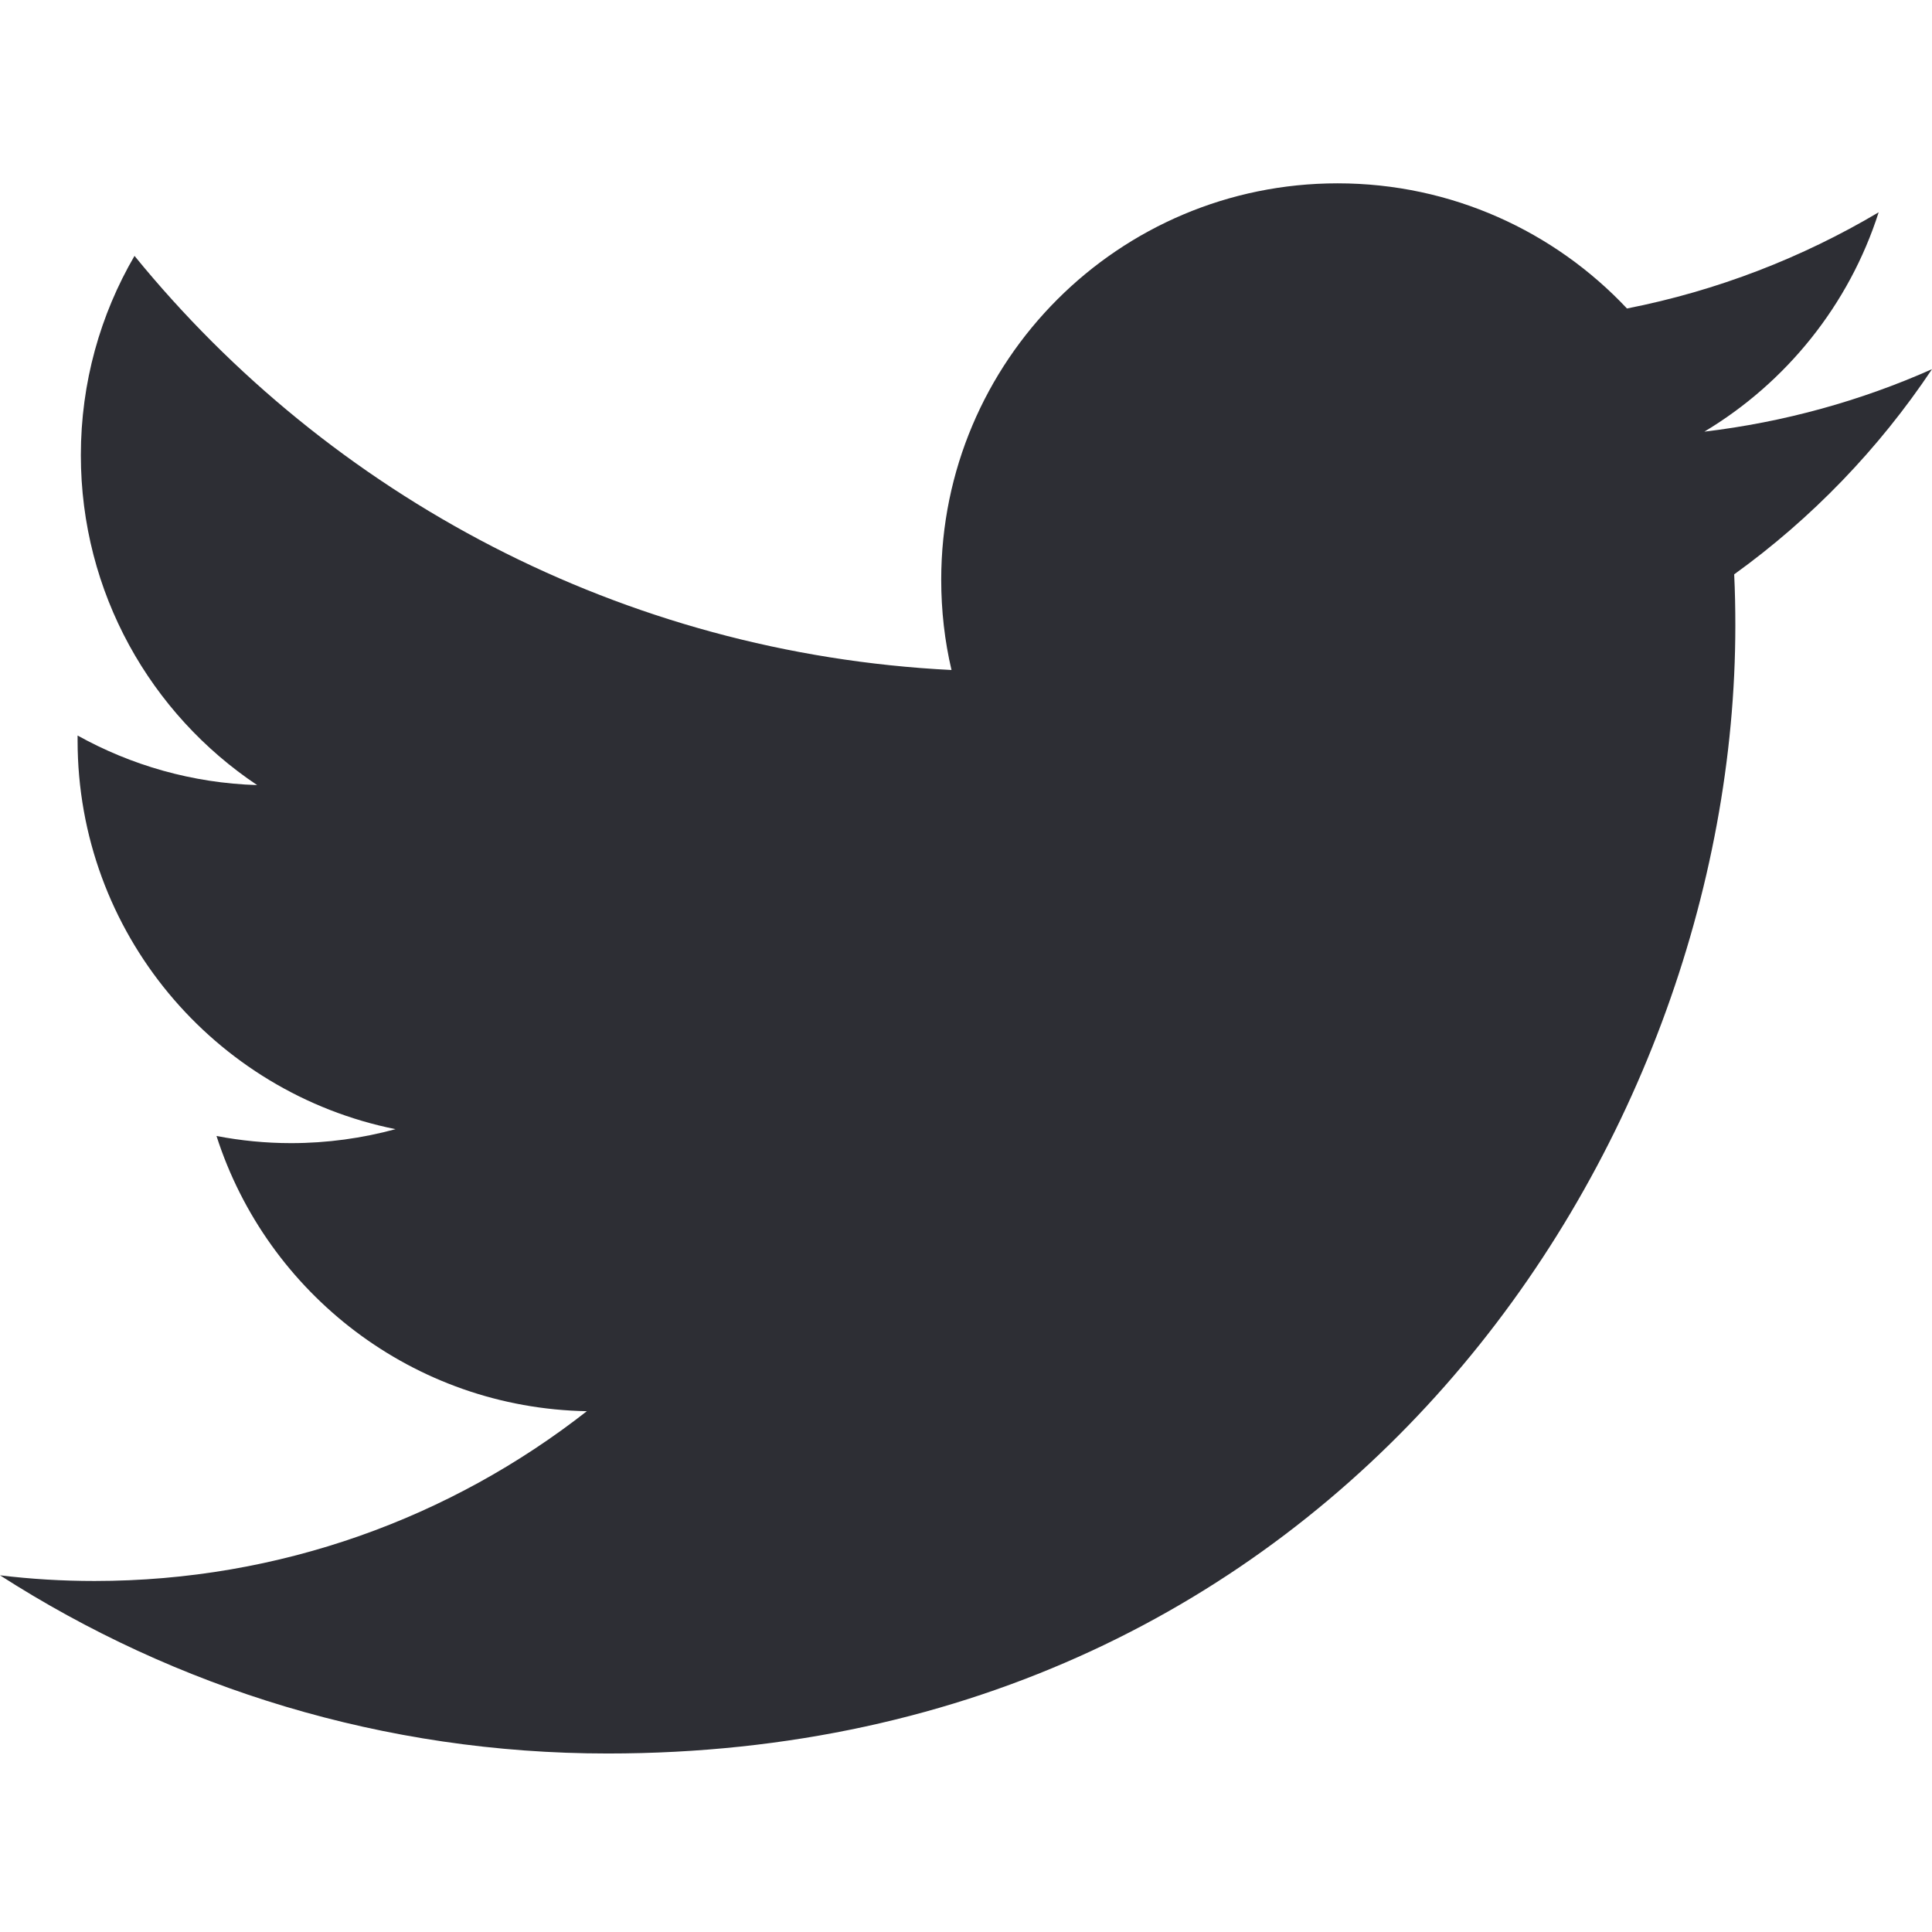
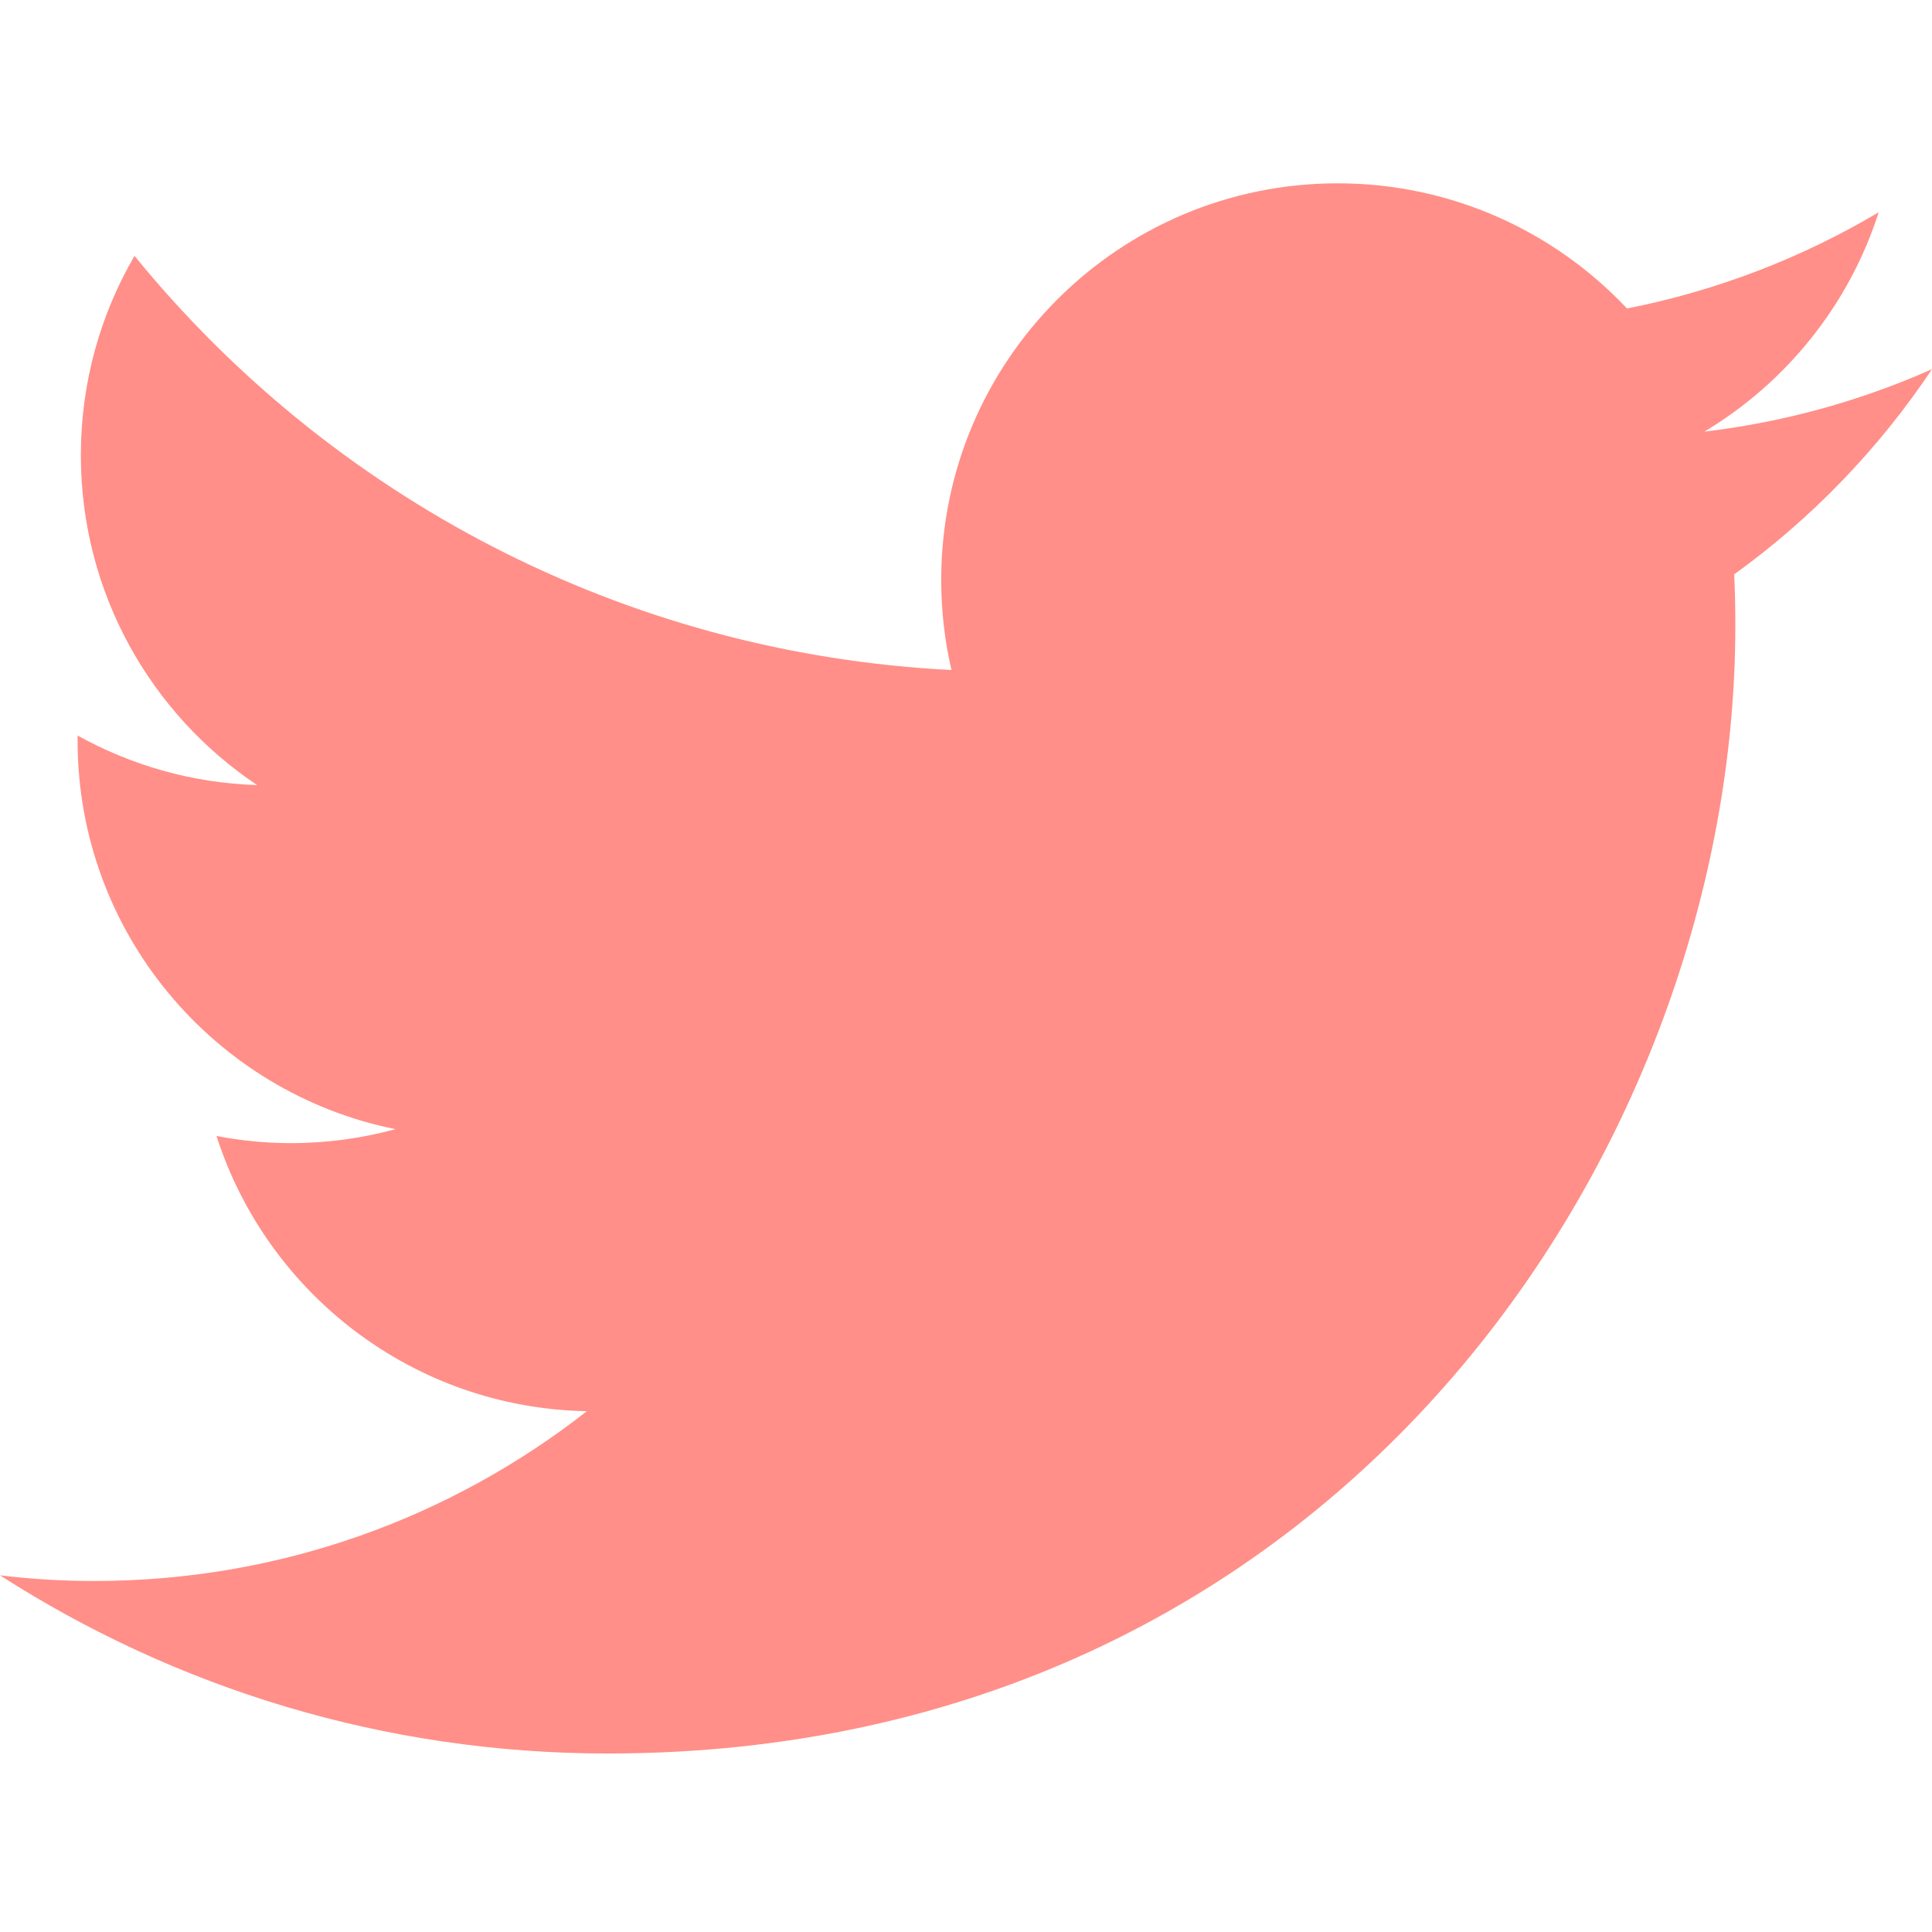
<svg xmlns="http://www.w3.org/2000/svg" viewBox="0 0 184 150" width="14" height="14">
  <defs>
    <clipPath clipPathUnits="userSpaceOnUse" id="cp1">
      <path d="M0 0L184 0L184 150L0 150Z" />
    </clipPath>
  </defs>
  <style>
		tspan { white-space:pre }
- 		.shp0 { fill: #2D2E34 } 
+ 		.shp0 { fill: #FF8F88 } 
	</style>
  <g id="Page 1" clip-path="url(#cp1)">
    <path id="Path 1" class="shp0" d="M184 18.16C177.23 21.17 169.95 23.2 162.32 24.11C170.11 19.44 176.1 12.04 178.92 3.22C171.62 7.55 163.54 10.69 154.95 12.38C148.06 5.05 138.25 0.46 127.39 0.46C106.54 0.46 89.64 17.37 89.64 38.21C89.64 41.17 89.97 44.05 90.62 46.81C59.25 45.24 31.42 30.21 12.81 7.37C9.56 12.95 7.7 19.43 7.7 26.35C7.7 39.45 14.36 51 24.49 57.77C18.3 57.58 12.48 55.88 7.39 53.05C7.39 53.21 7.39 53.37 7.39 53.53C7.39 71.82 20.4 87.07 37.67 90.54C34.5 91.4 31.17 91.87 27.72 91.87C25.29 91.87 22.93 91.63 20.62 91.19C25.43 106.19 39.37 117.1 55.89 117.4C42.96 127.53 26.69 133.57 9 133.57C5.96 133.57 2.95 133.39 0 133.03C16.7 143.75 36.54 150 57.87 150C127.3 150 165.27 92.47 165.27 42.59C165.27 40.96 165.24 39.33 165.16 37.7C172.54 32.38 178.94 25.74 184 18.16Z" />
  </g>
</svg>
